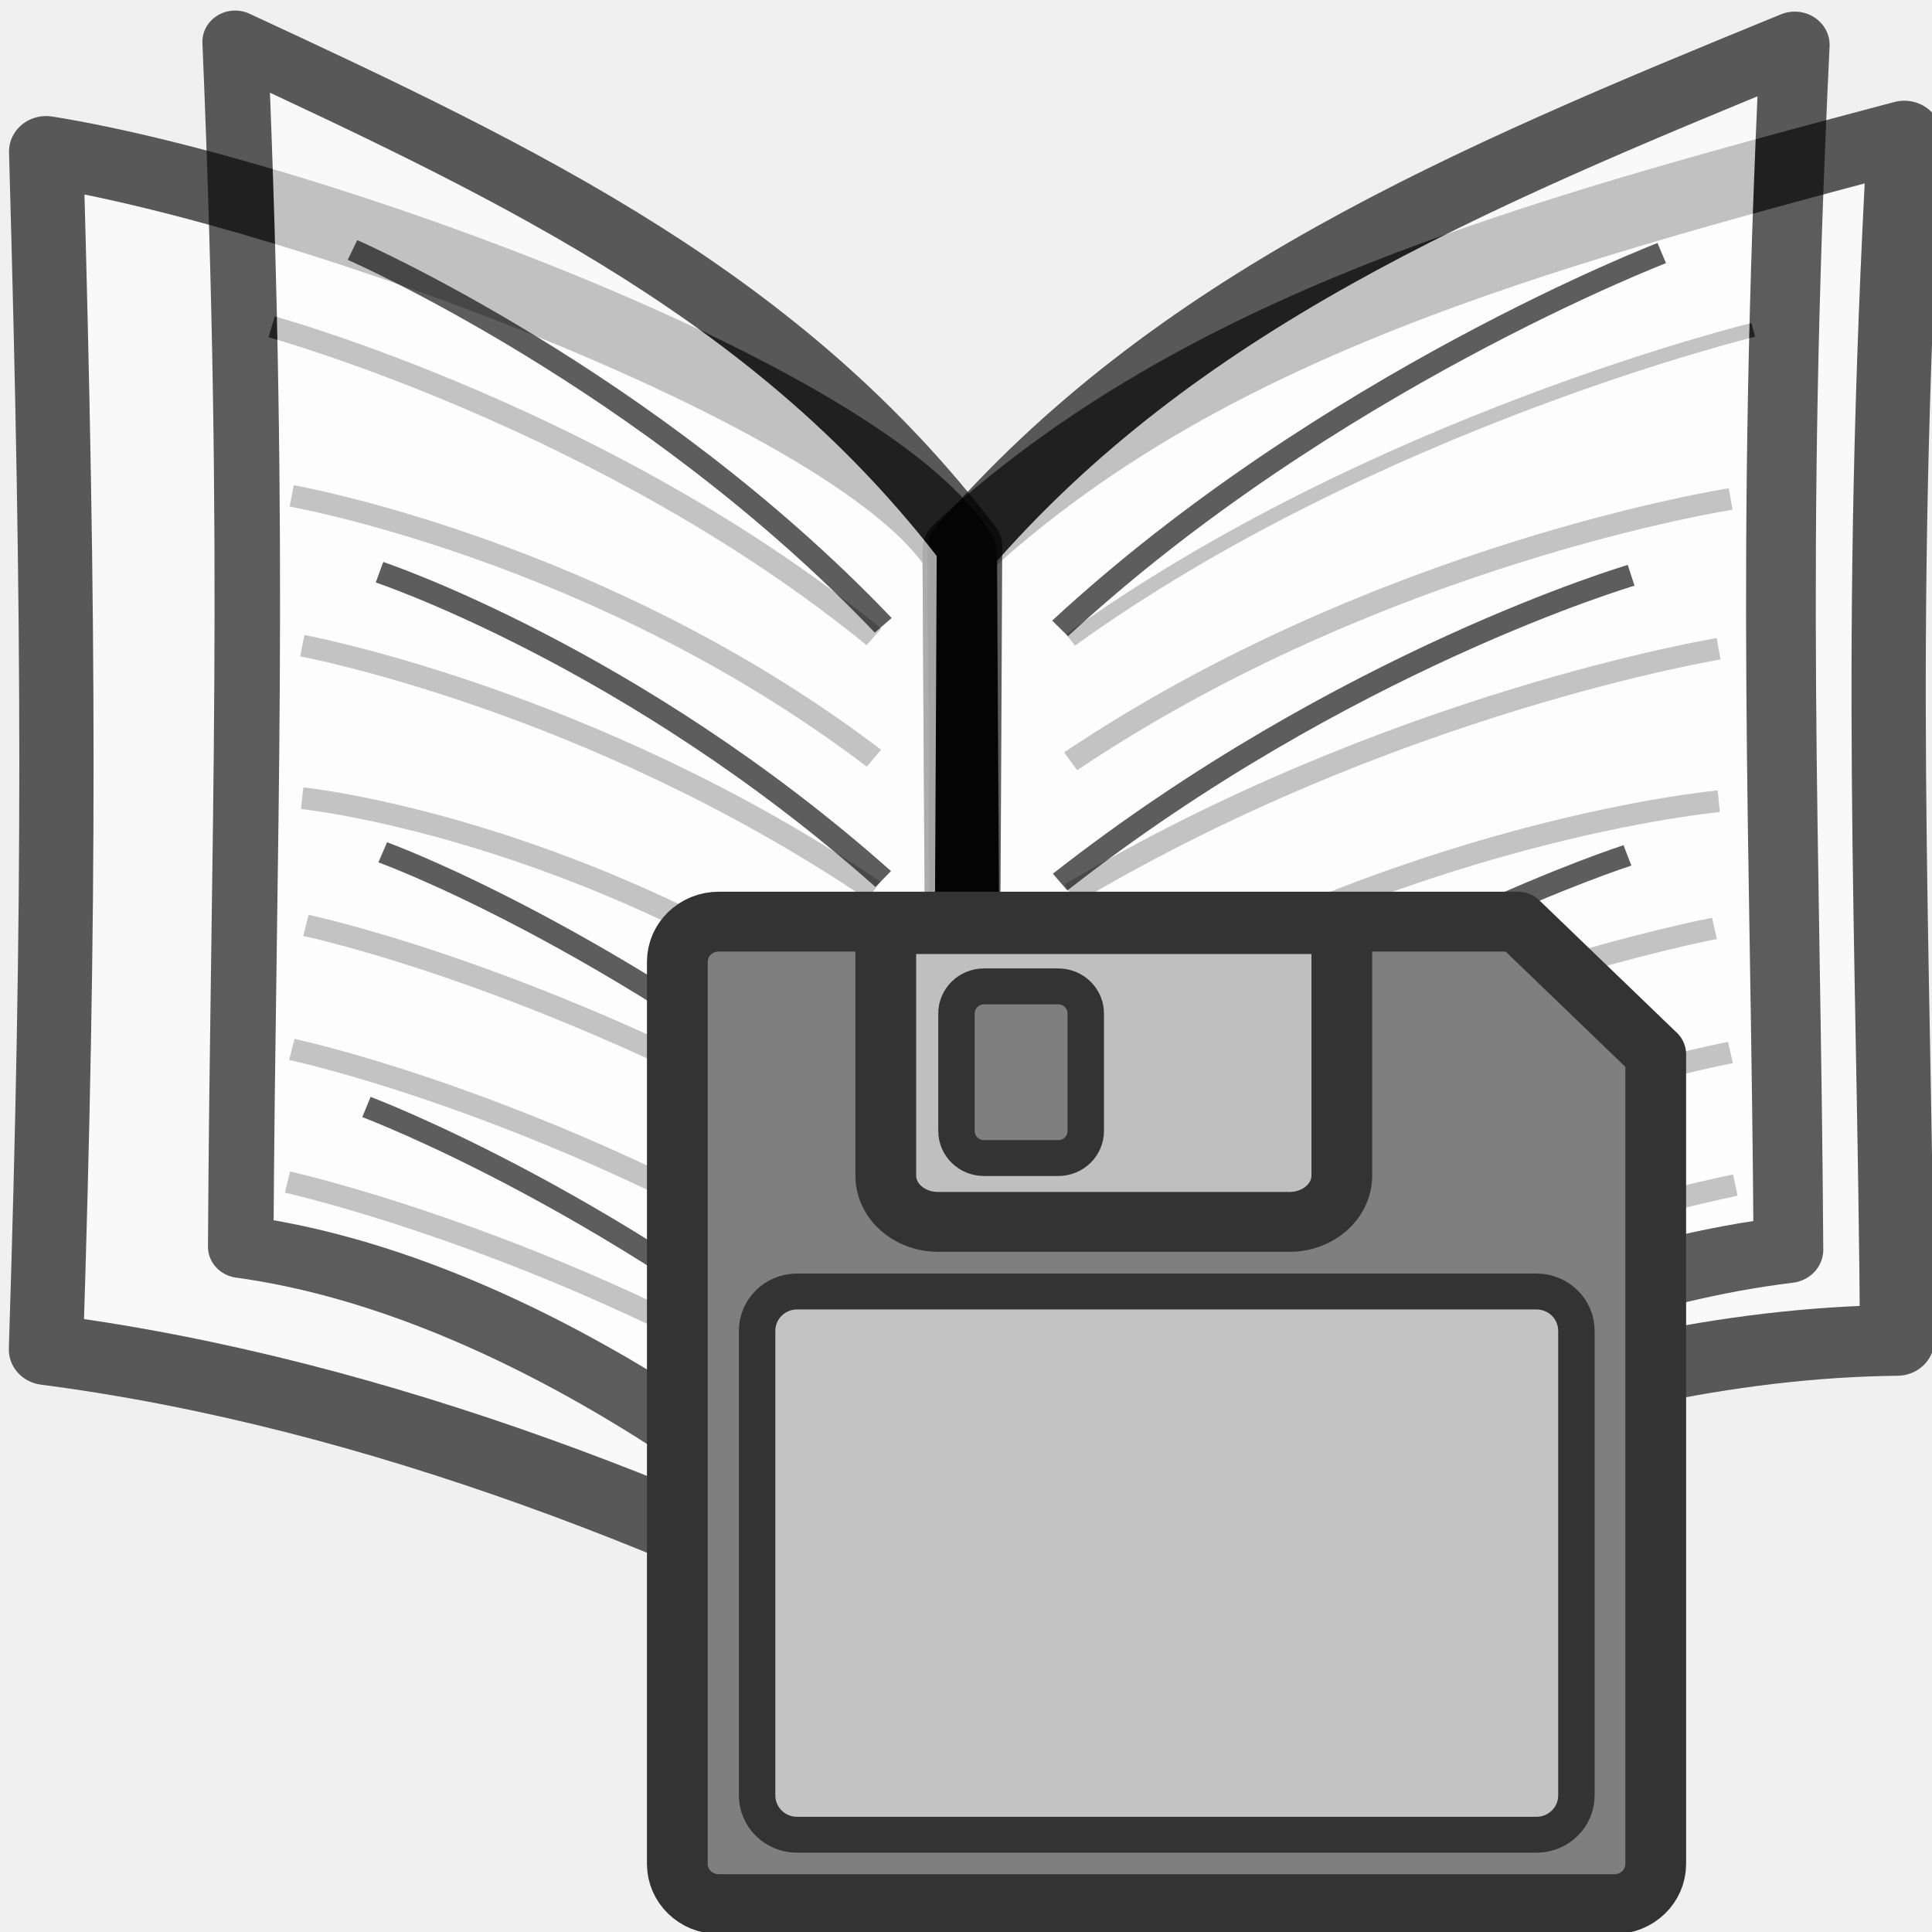
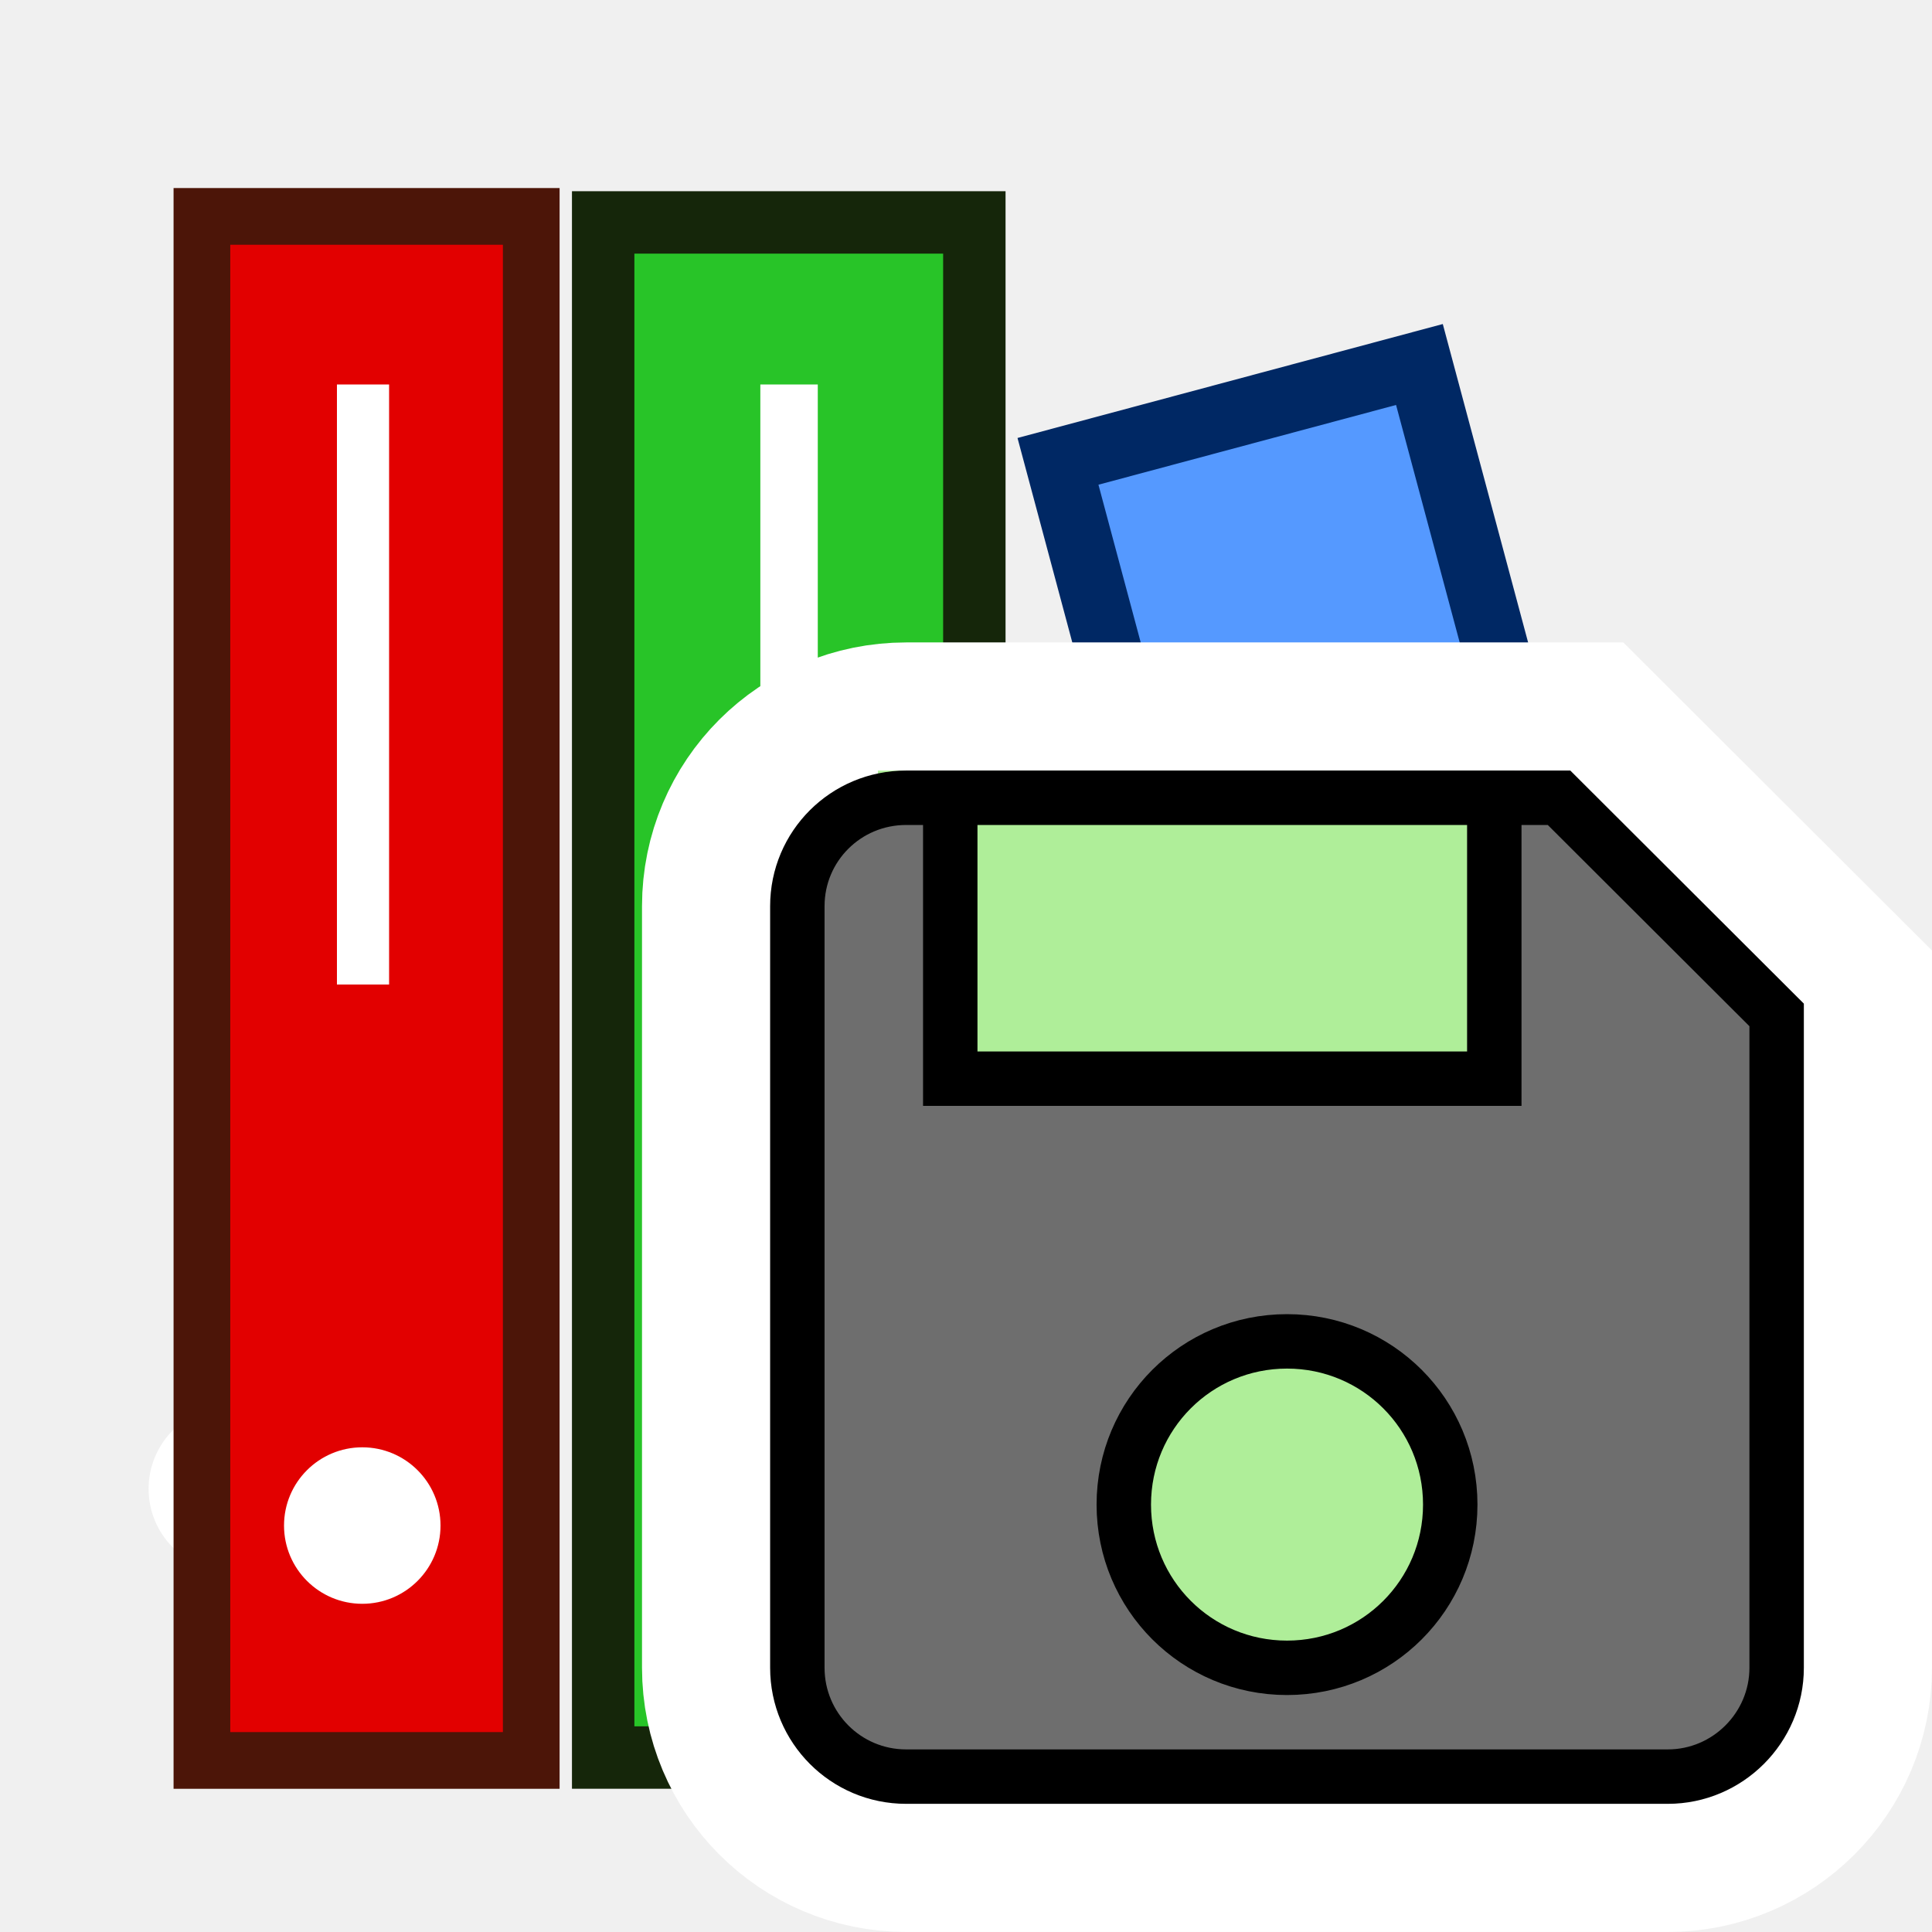
- <svg xmlns="http://www.w3.org/2000/svg" xmlns:xlink="http://www.w3.org/1999/xlink" version="1.0" width="26" height="26" id="svg2">
+ <svg xmlns="http://www.w3.org/2000/svg" version="1.0" width="26" height="26" id="svg2">
  <defs id="defs4">
-     <clipPath id="ba">
-       <path style="fill:#ffffff" d="m 0,96 v 60 H 96 V 96 H 0 z m 68,20 c 9.941,0 18,8.059 18,18 0,9.941 -8.059,18 -18,18 -9.941,0 -18,-8.059 -18,-18 0,-9.941 8.059,-18 18,-18 z" id="path125" />
-     </clipPath>
-     <linearGradient id="bl" y2="5.978" gradientUnits="userSpaceOnUse" x2="69" gradientTransform="matrix(-0.2255,-0.071329,0.05452,-0.20327,7.6326,90.834)" y1="122" x1="69">
-       <stop stop-color="#1e71ac" offset="0" id="stop128" />
-       <stop stop-color="#81c1e9" offset="1" id="stop130" />
-     </linearGradient>
-     <linearGradient id="bm" y2="67.706" xlink:href="#a" gradientUnits="userSpaceOnUse" x2="118.33" gradientTransform="matrix(0.39018,0.62586,-0.63862,0.30043,3.5817,-20.909)" y1="87.489" x1="120.65" />
-     <linearGradient id="a">
-       <stop offset="0" id="stop15" />
-       <stop stop-opacity="0" offset="1" id="stop17" />
-     </linearGradient>
-     <linearGradient id="bn" y2="5.978" gradientUnits="userSpaceOnUse" x2="69" gradientTransform="matrix(-0.2255,-0.071329,0.05452,-0.20327,7.6018,90.825)" y1="122" x1="69">
-       <stop stop-color="#cd2323" offset="0" id="stop134" />
-       <stop stop-color="#ef7474" offset="1" id="stop136" />
-     </linearGradient>
-     <linearGradient id="ao" y2="67.706" xlink:href="#a" gradientUnits="userSpaceOnUse" x2="118.33" y1="87.489" x1="120.65" />
-     <clipPath id="aq">
-       <path style="fill:url(#linearGradient4033)" d="m 118,56 c -9.941,0 -18,8.059 -18,18 0,9.941 8.059,18 18,18 9.73,0 17.637,-7.725 17.969,-17.375 v -1.25 C 135.639,63.725 127.729,56 117.999,56 z m -6,10.75 c 5.949,0.057 10.832,4.941 11.031,10.875 l 3.75,0.031 -6,8.719 -6.156,-8.812 3.969,0.031 c -0.251,-4.906 -4.489,-9.951 -11.719,-9.625 1.522,-0.801 3.272,-1.237 5.125,-1.219 z" id="path122" />
-     </clipPath>
-     <linearGradient id="bo" y2="5.184" xlink:href="#an" gradientUnits="userSpaceOnUse" x2="84.36" gradientTransform="matrix(0.21868,0.069171,-0.053262,0.19858,-13.124,56.327)" y1="79.417" x1="84.36" />
-     <linearGradient id="an">
-       <stop stop-color="#fff" offset="0" id="stop65" />
-       <stop stop-color="#fff" stop-opacity=".498" offset=".433" id="stop67" />
-       <stop stop-color="#fff" stop-opacity="0" offset="1" id="stop69" />
-     </linearGradient>
-     <linearGradient id="bp" y2="67.706" xlink:href="#a" gradientUnits="userSpaceOnUse" x2="118.33" gradientTransform="matrix(-0.39018,-0.62586,0.63862,-0.30043,-9.9736,166.82)" y1="87.489" x1="120.65" />
-     <linearGradient y2="67.706" x2="118.33" y1="87.489" x1="120.65" gradientUnits="userSpaceOnUse" id="linearGradient3263" xlink:href="#a" />
-     <linearGradient y2="5.184" x2="84.36" y1="79.417" x1="84.36" gradientTransform="matrix(-0.21868,-0.069171,0.053262,-0.19858,6.7324,89.587)" gradientUnits="userSpaceOnUse" id="linearGradient3265" xlink:href="#an" />
+     <filter style="color-interpolation-filters:sRGB" id="filter3945-3">
+       <feGaussianBlur stdDeviation="0.056" id="feGaussianBlur12-6" />
+     </filter>
+     <filter style="color-interpolation-filters:sRGB" id="filter3941-7">
+       <feGaussianBlur stdDeviation="0.056" id="feGaussianBlur9-5" />
+     </filter>
+     <filter style="color-interpolation-filters:sRGB" id="filter3945-36">
+       <feGaussianBlur stdDeviation="0.056" id="feGaussianBlur12-7" />
+     </filter>
+     <filter style="color-interpolation-filters:sRGB" id="filter3941-5">
+       <feGaussianBlur stdDeviation="0.056" id="feGaussianBlur9-3" />
+     </filter>
+     <radialGradient id="radialGradient3010-5" gradientUnits="userSpaceOnUse" cy="20.494" cx="35.293" gradientTransform="matrix(0,-0.3720701,-0.4371702,0,26.32077,18.58609)" r="16.956">
+       <stop stop-color="#539bed" offset="0" id="stop15-6" />
+       <stop stop-color="#0969d3" offset="1" id="stop17-2" />
+     </radialGradient>
+     <radialGradient id="e-7-0" gradientUnits="userSpaceOnUse" cy="20.494" cx="35.293" gradientTransform="matrix(0,-0.84302,1.0202,0,-4.896325,41.05942)" r="16.956">
+       <stop stop-color="#73d216" offset="0" id="stop12-7-6-0" style="stop-color:#77d917;stop-opacity:1;" />
+       <stop stop-color="#4e9a06" offset="1" id="stop14-2-0-2" style="stop-color:#5db608;stop-opacity:1;" />
+     </radialGradient>
+     <radialGradient id="radialGradient5094" gradientUnits="userSpaceOnUse" cy="20.494" cx="35.293" gradientTransform="matrix(0,-0.84302,1.0202,0,-4.896325,41.05942)" r="16.956">
+       <stop stop-color="#73d216" offset="0" id="stop5096" style="stop-color:#72d917;stop-opacity:1" />
+       <stop stop-color="#4e9a06" offset="1" id="stop5098" style="stop-color:#5ab608;stop-opacity:1" />
+     </radialGradient>
  </defs>
-   <g id="g2983" transform="matrix(0.6706506,0,0,0.6395933,-0.722147,-0.2571104)">
-     <path style="opacity:0.629;fill:#ffffff;fill-rule:evenodd;stroke:#000000;stroke-width:1.49;stroke-linejoin:round" d="M 20.333,12.035 C 18.445,8.761 7.188,4.457 2.003,3.589 2.276,13.787 2.282,19.371 1.999,28.798 8.763,29.719 15.302,32.559 20.481,35.368 c 0,1.371 -0.148,-22.51 -0.148,-23.333 z" id="path37" />
-     <path style="opacity:0.629;fill:#ffffff;fill-rule:evenodd;stroke:#000000;stroke-width:1.49;stroke-linejoin:round" d="M 20.333,11.97 C 25.181,7.274 31.736,5.362 39.29,3.266 38.72,14.175 39.085,19.823 39.146,28.604 c -6.838,0.08 -13.929,3.438 -18.665,6.764 0,-0.051 -0.148,-22.575 -0.148,-23.397 z" id="path39" />
-     <path style="opacity:0.629;fill:none;stroke:#000000;stroke-width:0.298" d="m 36.258,7.343 c 0,0 -7.633,1.948 -13.7,6.524" id="path49" />
-     <path style="opacity:0.629;fill:none;stroke:#000000;stroke-width:0.457" d="m 35.805,10.901 c 0,0 -7.023,1.14 -13.244,5.519" id="path51" />
-     <path style="opacity:0.629;fill:none;stroke:#000000;stroke-width:0.457" d="m 35.563,14.053 c 0,0 -6.549,1.123 -13.003,5.152" id="path53" />
-     <path style="opacity:0.629;fill:none;stroke:#000000;stroke-width:0.457" d="m 35.566,17.261 c 0,0 -6.346,0.592 -13.006,4.875" id="path55" />
-     <path style="opacity:0.629;fill:none;stroke:#000000;stroke-width:0.457" d="m 35.48,19.937 c -0.074,0.016 -5.755,1.122 -12.92,5.033" id="path57" />
-     <path style="opacity:0.629;fill:none;stroke:#000000;stroke-width:0.457" d="m 35.801,22.548 c -0.074,0.016 -6.169,1.213 -13.241,5.295" id="path59" />
-     <path style="opacity:0.629;fill:none;stroke:#000000;stroke-width:0.457" d="m 35.899,25.338 c 0,0 -6.67,1.368 -13.34,5.368" id="path61" />
-     <path style="opacity:0.629;fill:#ffffff;fill-rule:evenodd;stroke:#000000;stroke-width:1.399;stroke-linejoin:round" d="M 20.385,11.951 C 24.658,6.768 30.435,4.199 37.091,1.346 36.589,12.312 36.911,17.924 36.964,26.698 c -6.026,0.765 -12.275,4.834 -16.448,8.635 0,-0.051 -0.13,-22.56 -0.13,-23.383 z" id="path63" />
-     <path style="opacity:0.629;fill:none;stroke:#000000;stroke-width:0.457" d="m 34.422,5.727 c 0,0 -6.727,2.713 -12.073,7.897" id="path65" />
-     <path style="opacity:0.629;fill:none;stroke:#000000;stroke-width:0.457" d="m 33.808,12.507 c 0,0 -5.771,1.78 -11.459,6.455" id="path67" />
-     <path style="opacity:0.629;fill:none;stroke:#000000;stroke-width:0.457" d="m 33.734,18.4 c -0.065,0.024 -5.071,1.699 -11.386,6.328" id="path69" />
-     <path style="opacity:0.629;fill:none;stroke:#000000;stroke-width:0.457" d="m 34.105,23.758 c 0,0 -5.878,2.037 -11.756,6.705" id="path71" />
-     <path style="opacity:0.629;fill:none;stroke:#000000;stroke-width:0.457" d="m 6.528,7.278 c 0,0 6.733,1.948 12.085,6.524" id="path73" />
-     <path style="opacity:0.629;fill:none;stroke:#000000;stroke-width:0.457" d="m 6.93,10.836 c 0,0 6.195,1.14 11.683,5.519" id="path75" />
-     <path style="opacity:0.629;fill:none;stroke:#000000;stroke-width:0.457" d="m 7.143,13.988 c 0,0 5.777,1.123 11.47,5.152" id="path77" />
-     <path style="opacity:0.629;fill:none;stroke:#000000;stroke-width:0.457" d="m 7.14,17.197 c 0,0 5.598,0.592 11.473,4.875" id="path79" />
-     <path style="opacity:0.629;fill:none;stroke:#000000;stroke-width:0.457" d="m 7.216,19.873 c 0.065,0.016 5.076,1.122 11.397,5.033" id="path81" />
-     <path style="opacity:0.629;fill:none;stroke:#000000;stroke-width:0.457" d="m 6.933,22.483 c 0.065,0.016 5.442,1.213 11.681,5.295" id="path83" />
-     <path style="opacity:0.629;fill:none;stroke:#000000;stroke-width:0.457" d="m 6.846,25.274 c 0,0 5.884,1.368 11.767,5.368" id="path85" />
-     <path style="opacity:0.629;fill:#ffffff;fill-rule:evenodd;stroke:#000000;stroke-width:1.314;stroke-linejoin:round" d="M 20.531,11.886 C 16.762,6.703 11.666,4.135 5.795,1.281 6.237,12.247 5.954,17.859 5.907,26.634 c 5.315,0.765 10.828,4.834 14.509,8.635 0,-0.051 0.115,-22.56 0.115,-23.383 z" id="path87" />
-     <path style="opacity:0.629;fill:none;stroke:#000000;stroke-width:0.457" d="m 8.15,5.662 c 0,0 5.933,2.713 10.65,7.897" id="path89" />
-     <path style="opacity:0.629;fill:none;stroke:#000000;stroke-width:0.457" d="m 8.692,12.442 c 0,0 5.091,1.78 10.108,6.455" id="path91" />
-     <path style="opacity:0.629;fill:none;stroke:#000000;stroke-width:0.457" d="m 8.757,18.335 c 0.058,0.024 4.473,1.699 10.044,6.328" id="path93" />
-     <path style="opacity:0.629;fill:none;stroke:#000000;stroke-width:0.457" d="m 8.43,23.694 c 0,0 5.185,2.037 10.37,6.705" id="path95" />
+   <g transform="translate(-0.8107018,0.5412119)" id="g4175">
+     <rect style="color:#000000;clip-rule:nonzero;display:inline;overflow:visible;visibility:visible;opacity:1;isolation:auto;mix-blend-mode:normal;color-interpolation:sRGB;color-interpolation-filters:linearRGB;solid-color:#000000;solid-opacity:1;fill:#28c428;fill-opacity:1;fill-rule:nonzero;stroke:#15260a;stroke-width:0.84;stroke-linecap:square;stroke-linejoin:miter;stroke-miterlimit:4;stroke-dasharray:none;stroke-dashoffset:0;stroke-opacity:1;color-rendering:auto;image-rendering:auto;shape-rendering:auto;text-rendering:auto;enable-background:accumulate" id="rect4298" width="4.995" height="20.659" x="8.928" y="2.452" />
+     <rect style="opacity:1;fill:#ffffff;fill-opacity:1;fill-rule:nonzero;stroke:none;stroke-width:1;stroke-linecap:square;stroke-linejoin:miter;stroke-miterlimit:4;stroke-dasharray:none;stroke-opacity:1" id="rect4300" width="0.773" height="8.895" x="11.043" y="4.633" />
+     <circle style="opacity:1;fill:#ffffff;fill-opacity:1;fill-rule:nonzero;stroke:none;stroke-width:2.1;stroke-linecap:square;stroke-linejoin:miter;stroke-miterlimit:4;stroke-dasharray:none;stroke-opacity:1" id="path4208" cx="11.419" cy="19.989" r="1.16" />
+     <g id="g4162" transform="matrix(0.824427,-0.2209045,0.2209045,0.824427,4.556788,4.520925)">
+       <rect y="4.479" x="11.526" height="21.007" width="5.9" id="rect4298-3" style="opacity:1;fill:#5599ff;fill-opacity:1;fill-rule:nonzero;stroke:#002864;stroke-width:1.042;stroke-linecap:square;stroke-linejoin:miter;stroke-miterlimit:4;stroke-dasharray:none;stroke-opacity:1" />
+       <rect y="8.374" x="14.021" height="8.275" width="0.92" id="rect4300-56" style="opacity:1;fill:#ffffff;fill-opacity:1;fill-rule:nonzero;stroke:none;stroke-width:1;stroke-linecap:square;stroke-linejoin:miter;stroke-miterlimit:4;stroke-dasharray:none;stroke-opacity:1" />
+       <circle r="1.402" cy="21.832" cx="14.485" id="path4208-6" style="opacity:1;fill:#ffffff;fill-opacity:1;fill-rule:nonzero;stroke:none;stroke-width:2.1;stroke-linecap:square;stroke-linejoin:miter;stroke-miterlimit:4;stroke-dasharray:none;stroke-opacity:1" />
+     </g>
+     <ellipse style="opacity:1;fill:#ffffff;fill-opacity:1;fill-rule:nonzero;stroke:none;stroke-width:2.1;stroke-linecap:square;stroke-linejoin:miter;stroke-miterlimit:4;stroke-dasharray:none;stroke-opacity:1" id="path4208-3" cx="2.923" cy="19.671" transform="matrix(0.9986527,-0.05189193,0.05004351,0.998747,0,0)" rx="1.093" ry="1.105" />
+     <rect y="2.371" x="3.528" height="20.779" width="4.432" id="rect4156" style="color:#000000;clip-rule:nonzero;display:inline;overflow:visible;visibility:visible;opacity:1;isolation:auto;mix-blend-mode:normal;color-interpolation:sRGB;color-interpolation-filters:linearRGB;solid-color:#000000;solid-opacity:1;fill:#e20000;fill-opacity:1;fill-rule:nonzero;stroke:#4c1508;stroke-width:0.763;stroke-linecap:square;stroke-linejoin:miter;stroke-miterlimit:4;stroke-dasharray:none;stroke-dashoffset:0;stroke-opacity:1;color-rendering:auto;image-rendering:auto;shape-rendering:auto;text-rendering:auto;enable-background:accumulate" />
+     <rect y="4.633" x="5.345" height="8.075" width="0.702" id="rect4158" style="opacity:1;fill:#ffffff;fill-opacity:1;fill-rule:nonzero;stroke:none;stroke-width:1.016;stroke-linecap:square;stroke-linejoin:miter;stroke-miterlimit:4;stroke-dasharray:none;stroke-opacity:1" />
+     <circle r="1.053" cy="19.989" cx="5.686" id="circle4160" style="opacity:1;fill:#ffffff;fill-opacity:1;fill-rule:nonzero;stroke:none;stroke-width:1.016;stroke-linecap:square;stroke-linejoin:miter;stroke-miterlimit:4;stroke-dasharray:none;stroke-opacity:1" />
  </g>
-   <g transform="matrix(0.6092679,0,0,0.6001852,-6.142646,11.03458)" id="g221">
-     <path style="fill:#7f7f7f;fill-rule:evenodd;stroke-width:1pt;stroke-linecap:round;stroke-linejoin:round" d="m 25.961,2.28 c -0.509,0 -0.918,0.402 -0.918,0.902 v 20.226 c 0,0.5 0.41,0.902 0.918,0.902 h 19.775 c 0.509,0 0.918,-0.402 0.918,-0.902 v -18.154 l -3.042,-2.974 h -17.651 z" id="path223" />
-     <path style="fill:#bfbfbf;fill-rule:evenodd;stroke:#333333;stroke-width:1.342" d="m 29.647,2.334 v 5.638 c 0,0.576 0.515,1.04 1.155,1.04 h 7.763 c 0.64,-4e-7 1.155,-0.464 1.155,-1.04 V 2.334 h -10.074 z" id="path225" />
-     <rect style="fill:#7f7f7f;fill-rule:evenodd;stroke:#333333;stroke-width:0.805" rx="0.607" height="3.849" width="2.855" y="3.732" x="31.209" id="rect227" />
-     <path style="fill:none;stroke:#333333;stroke-width:1.342;stroke-linecap:round;stroke-linejoin:round" d="m 25.961,2.28 c -0.509,0 -0.918,0.402 -0.918,0.902 v 20.226 c 0,0.5 0.41,0.902 0.918,0.902 h 19.775 c 0.509,0 0.918,-0.402 0.918,-0.902 v -18.154 l -3.042,-2.974 h -17.651 z" id="path229" />
-     <rect style="fill:#d9d9d9;fill-opacity:0.75;fill-rule:evenodd;stroke:#333333;stroke-width:0.805;stroke-linecap:round;stroke-linejoin:round" rx="0.882" height="12.181" width="18.097" y="10.573" x="26.805" id="rect231" />
+   <g id="g4561" transform="matrix(0.8361686,0,0,0.8361686,-82.05513,-816.6554)">
+     <g id="g4501">
+       <path style="fill:#4d4d4d;stroke:#ffffff;stroke-width:5;stroke-miterlimit:4;stroke-dasharray:none" id="path4343" d="m 123.224,989.503 -10.508,0 c -0.972,0 -1.751,0.781 -1.751,1.744 l 0,12.259 c 0,0.963 0.779,1.751 1.751,1.751 l 12.259,0 c 0.963,0 1.751,-0.788 1.751,-1.751 l 0,-10.508 z m -4.378,14.003 c -1.454,0 -2.627,-1.173 -2.627,-2.627 0,-1.454 1.173,-2.627 2.627,-2.627 1.454,0 2.627,1.173 2.627,2.627 0,1.454 -1.173,2.627 -2.627,2.627 z" />
+       <rect style="color:#000000;clip-rule:nonzero;display:inline;overflow:visible;visibility:visible;opacity:1;isolation:auto;mix-blend-mode:normal;color-interpolation:sRGB;color-interpolation-filters:linearRGB;solid-color:#000000;solid-opacity:1;fill:#afee99;fill-opacity:1;fill-rule:evenodd;stroke:none;stroke-width:5;stroke-linecap:round;stroke-linejoin:round;stroke-miterlimit:4;stroke-dasharray:none;stroke-dashoffset:0;stroke-opacity:1;color-rendering:auto;image-rendering:auto;shape-rendering:auto;text-rendering:auto;enable-background:accumulate" id="rect4341" width="8.17" height="7.368" x="114.875" y="996.92" />
+       <rect style="color:#000000;clip-rule:nonzero;display:inline;overflow:visible;visibility:visible;opacity:1;isolation:auto;mix-blend-mode:normal;color-interpolation:sRGB;color-interpolation-filters:linearRGB;solid-color:#000000;solid-opacity:1;fill:#afee99;fill-opacity:1;fill-rule:evenodd;stroke:none;stroke-width:5;stroke-linecap:round;stroke-linejoin:round;stroke-miterlimit:4;stroke-dasharray:none;stroke-dashoffset:0;stroke-opacity:1;color-rendering:auto;image-rendering:auto;shape-rendering:auto;text-rendering:auto;enable-background:accumulate" id="rect4339" width="10.243" height="4.714" x="112.262" y="989.066" />
+       <path d="m 123.224,989.503 -10.508,0 c -0.972,0 -1.751,0.781 -1.751,1.744 l 0,12.259 c 0,0.963 0.779,1.751 1.751,1.751 l 12.259,0 c 0.963,0 1.751,-0.788 1.751,-1.751 l 0,-10.508 z m -4.378,14.003 c -1.454,0 -2.627,-1.173 -2.627,-2.627 0,-1.454 1.173,-2.627 2.627,-2.627 1.454,0 2.627,1.173 2.627,2.627 0,1.454 -1.173,2.627 -2.627,2.627 z m 3.336,-9.482 -8.756,0 0,-4.521 8.756,0 z" id="path6" style="fill:#6e6e6e;fill-opacity:1;stroke:#000000;stroke-width:0.876" />
+     </g>
  </g>
</svg>
